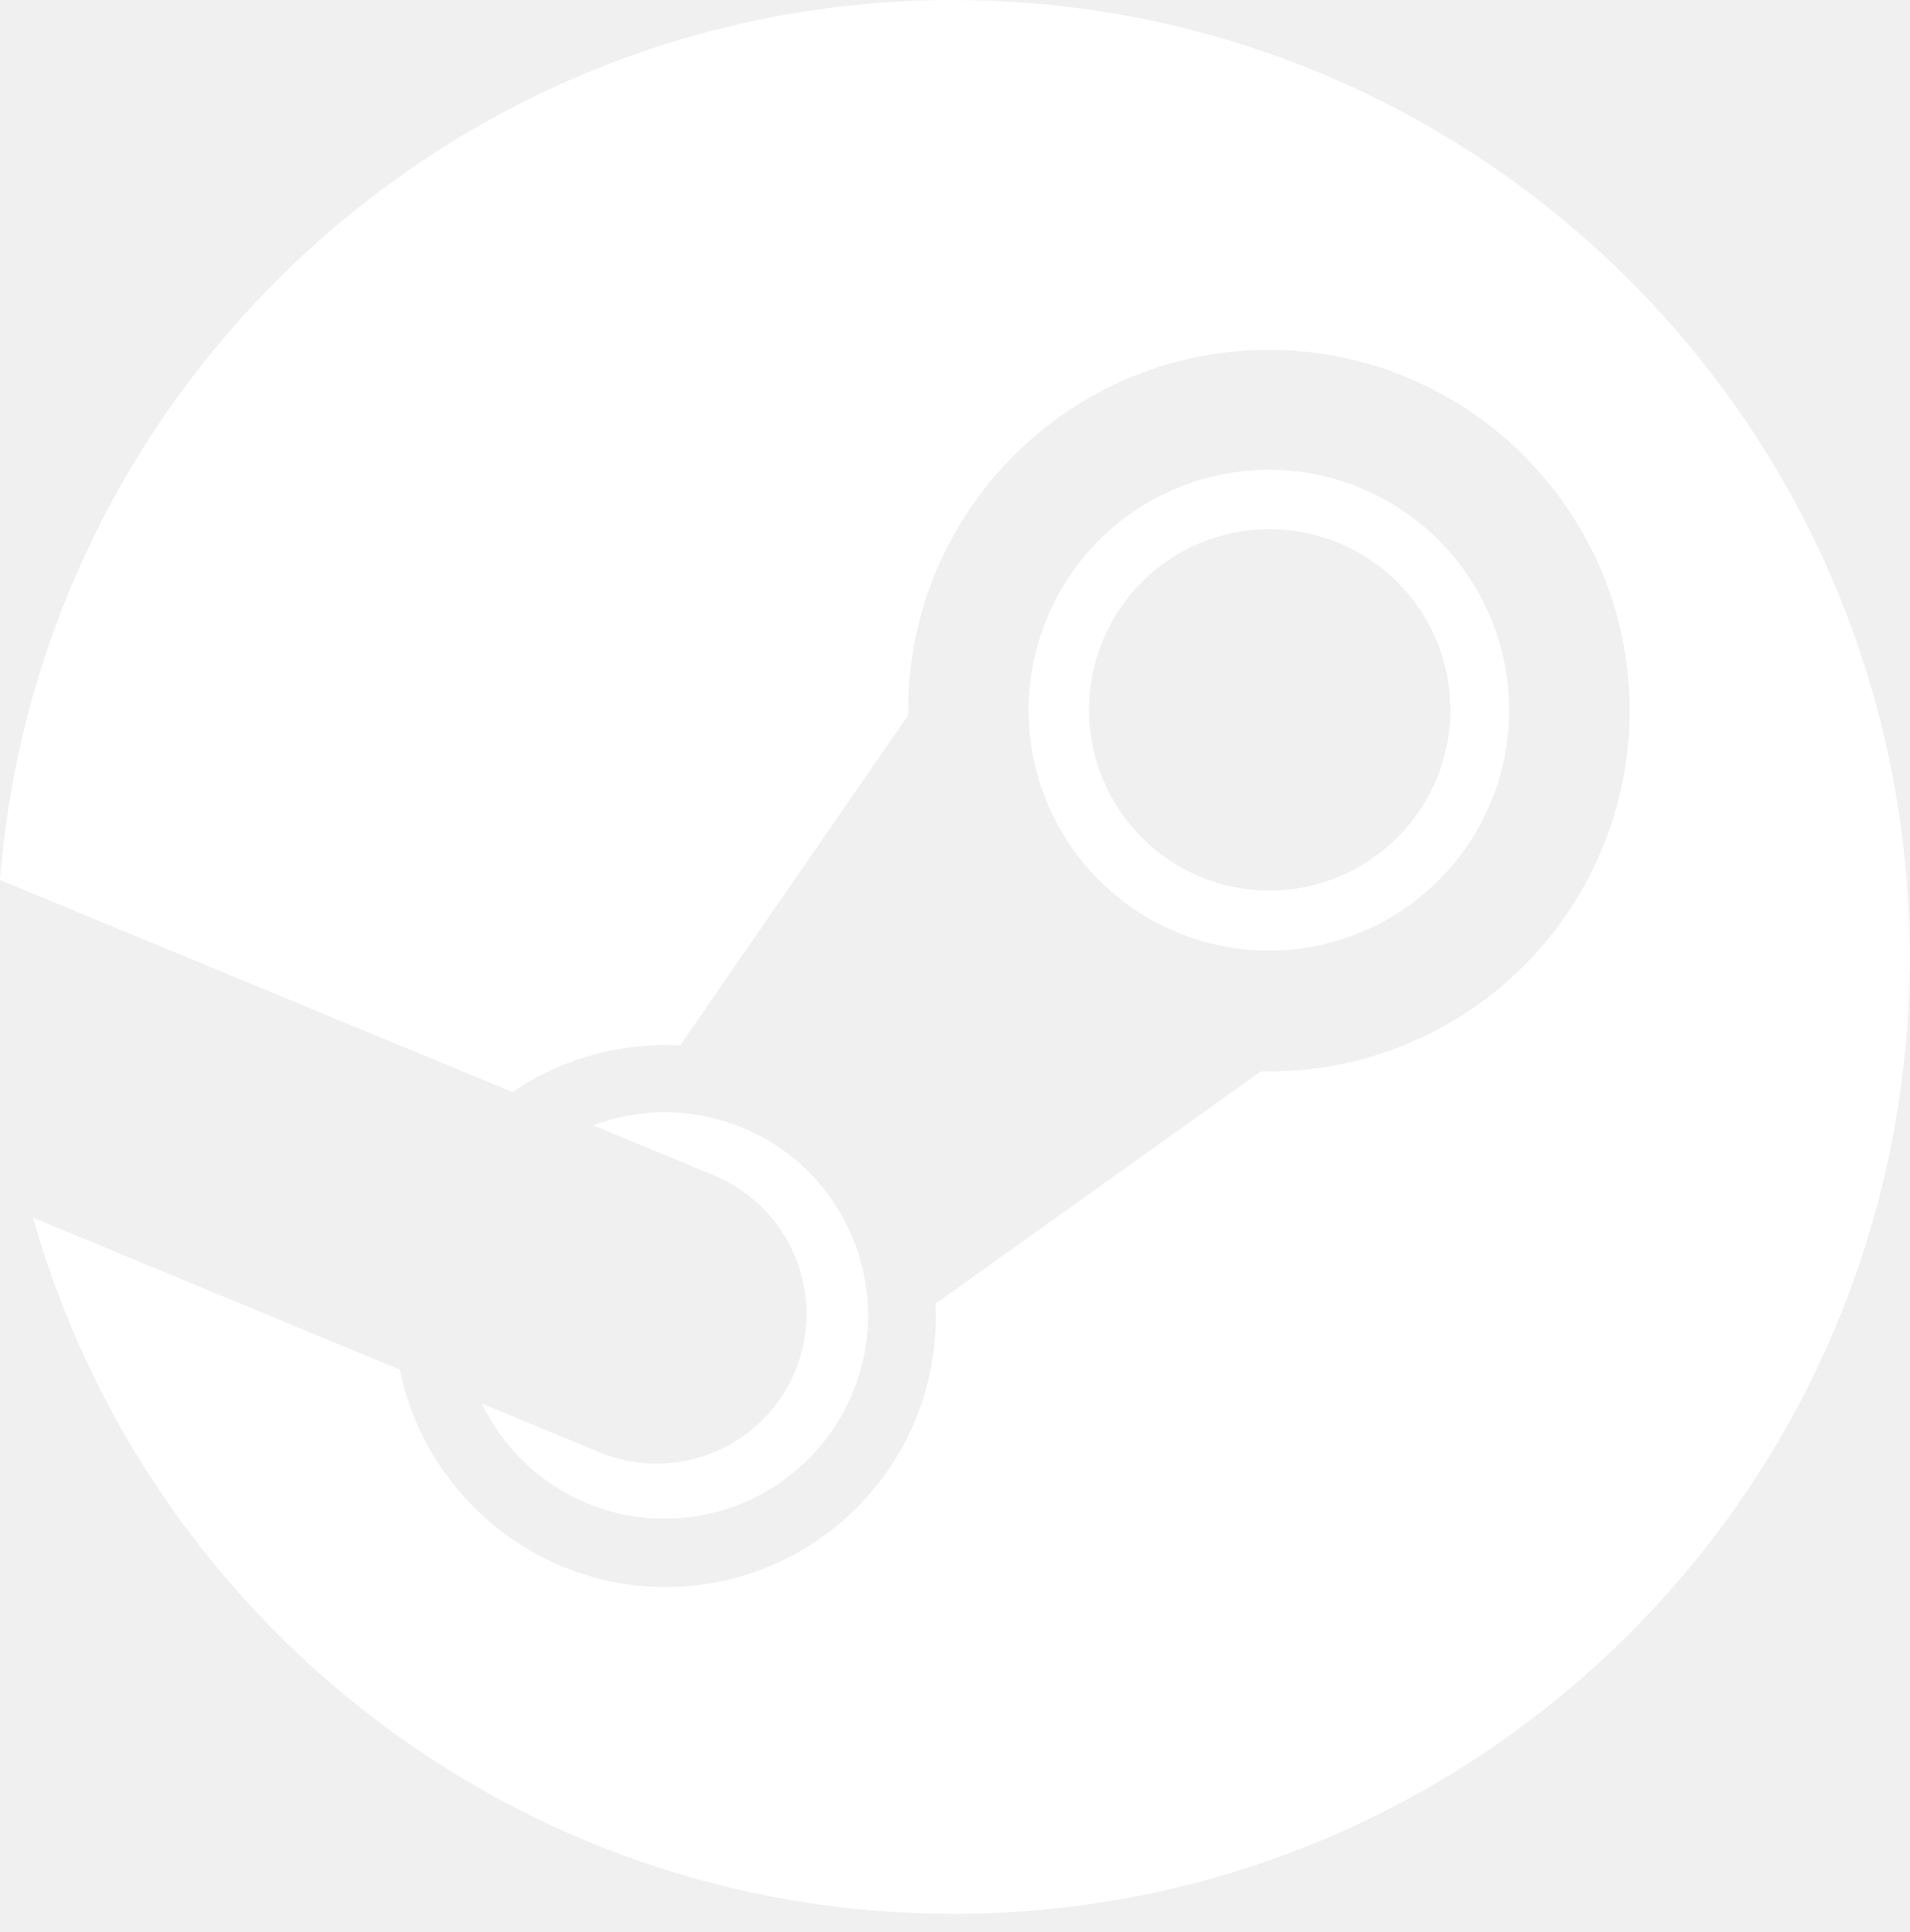
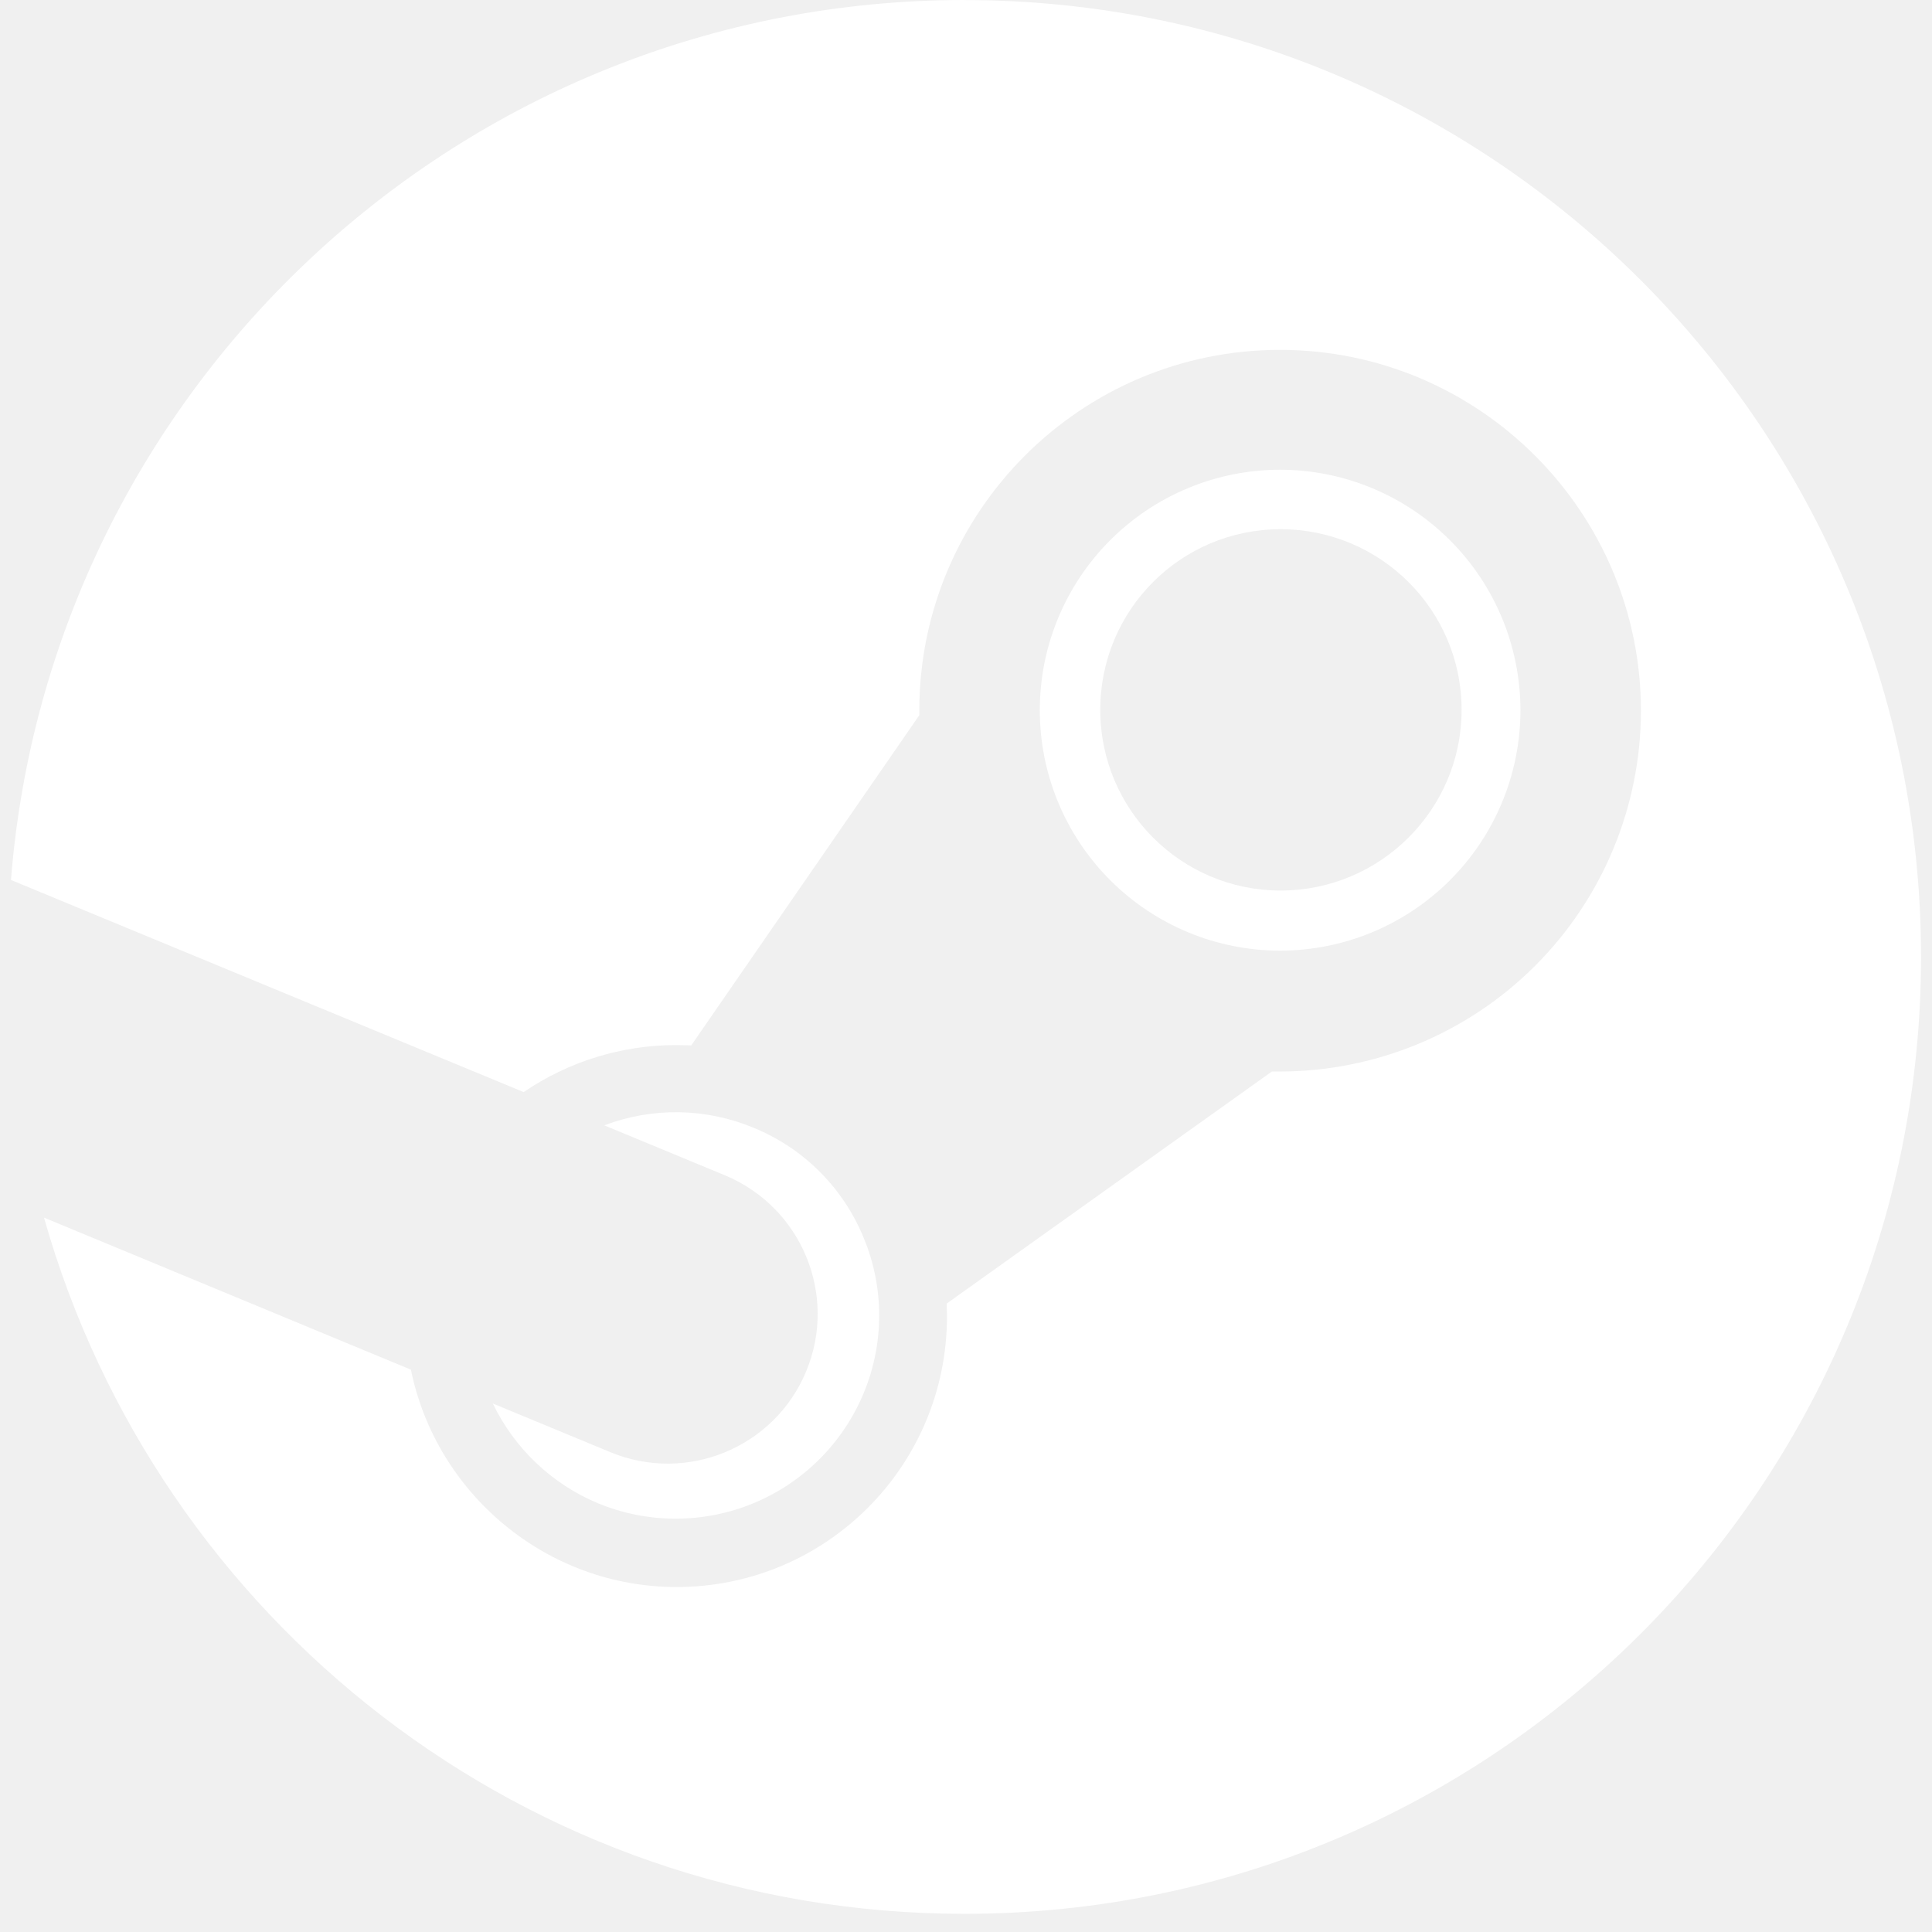
- <svg xmlns="http://www.w3.org/2000/svg" width="87" height="88" viewBox="0 0 87 88" fill="none">
+ <svg xmlns="http://www.w3.org/2000/svg" width="50" height="50" viewBox="0 0 87 88" fill="none">
  <path d="M43.429 0C20.545 0 1.773 17.649 0 40.081L23.353 49.743C25.402 48.346 27.825 47.6 30.305 47.602C30.531 47.602 30.76 47.616 30.986 47.616L41.373 32.577V32.364C41.373 23.299 48.736 15.936 57.801 15.936C66.867 15.936 74.243 23.312 74.243 32.378C74.238 36.736 72.503 40.913 69.42 43.993C66.338 47.073 62.159 48.804 57.801 48.806H57.433L42.62 59.376C42.62 59.575 42.634 59.76 42.634 59.959C42.634 66.769 37.129 72.287 30.318 72.287C24.388 72.287 19.365 68.03 18.216 62.386L1.504 55.461C6.682 73.764 23.468 87.172 43.429 87.172C67.49 87.172 87 67.665 87 43.587C87 19.509 67.493 0.003 43.429 0.003V0ZM27.297 66.142L21.948 63.928C22.933 65.974 24.633 67.59 26.728 68.468C28.996 69.407 31.543 69.409 33.811 68.473C36.08 67.537 37.885 65.74 38.831 63.475C39.3 62.355 39.543 61.152 39.545 59.937C39.548 58.722 39.31 57.518 38.845 56.395C38.386 55.267 37.707 54.242 36.846 53.379C35.986 52.516 34.962 51.834 33.835 51.372C31.663 50.465 29.226 50.424 27.025 51.258L32.544 53.544C36.02 55.004 37.665 58.992 36.219 62.467C34.772 65.943 30.771 67.589 27.295 66.142H27.297ZM68.754 32.348C68.752 29.446 67.599 26.664 65.548 24.611C63.497 22.558 60.717 21.401 57.815 21.395C54.91 21.395 52.124 22.549 50.07 24.603C48.016 26.657 46.861 29.443 46.861 32.348C46.861 35.253 48.016 38.039 50.07 40.093C52.124 42.147 54.91 43.301 57.815 43.301C60.717 43.297 63.499 42.141 65.55 40.087C67.601 38.034 68.754 35.25 68.754 32.348ZM49.615 32.334C49.615 27.78 53.29 24.105 57.831 24.105C62.372 24.105 66.074 27.78 66.074 32.334C66.074 36.875 62.372 40.563 57.831 40.563C53.29 40.563 49.615 36.875 49.615 32.334Z" fill="white" />
</svg>
